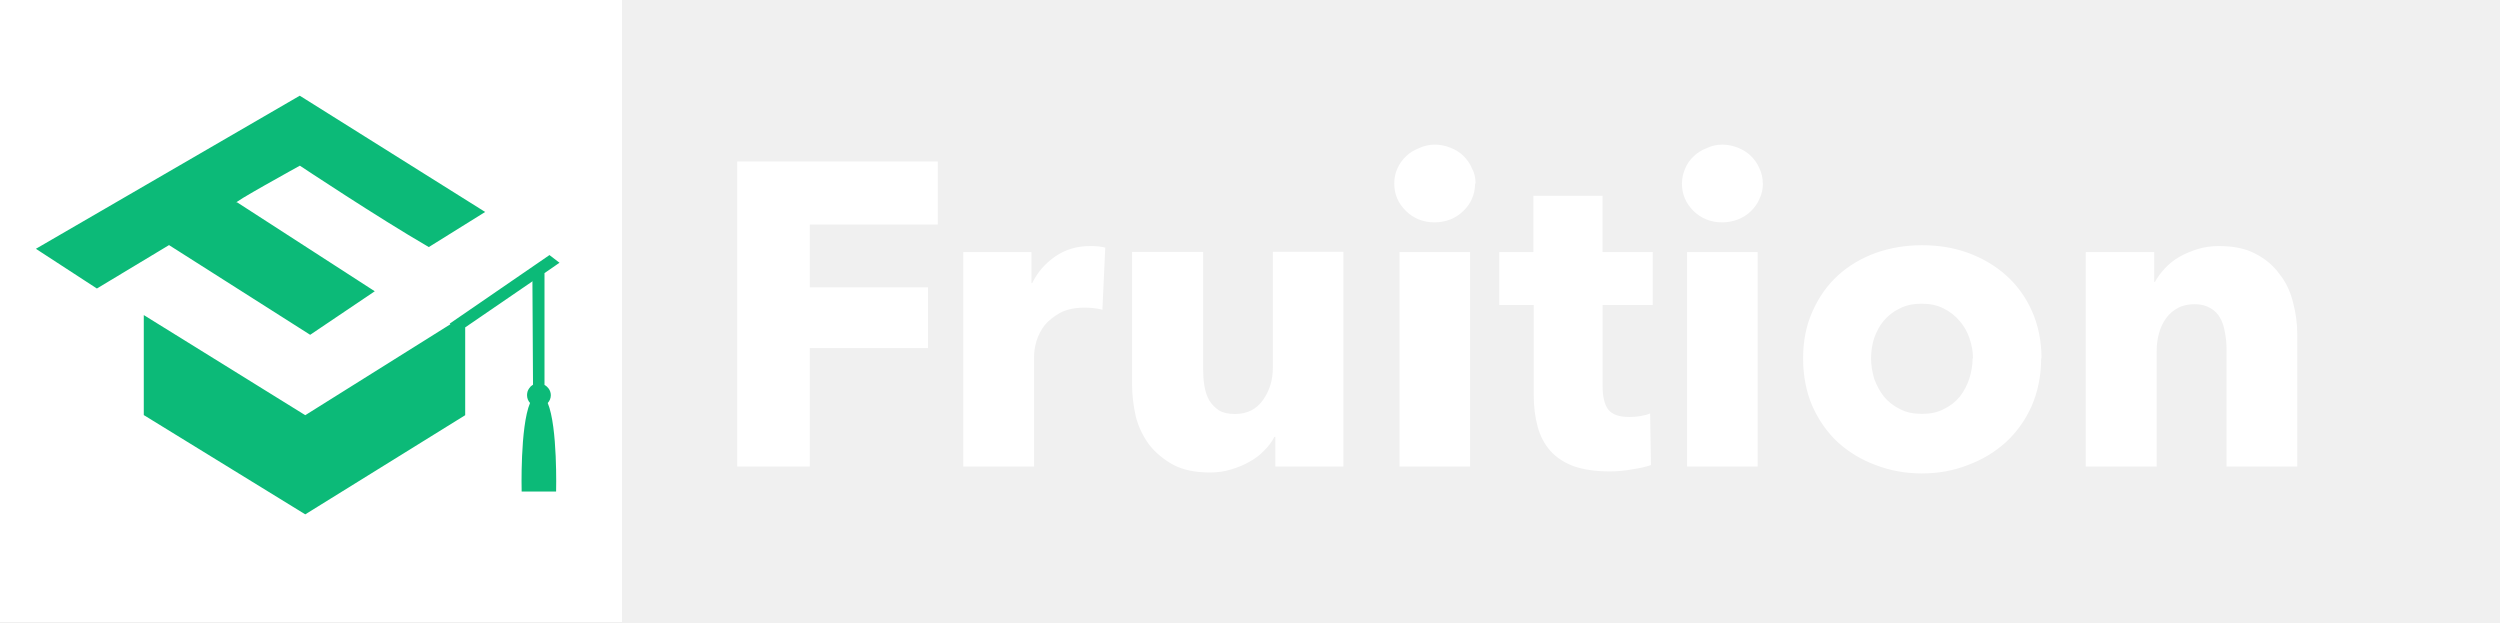
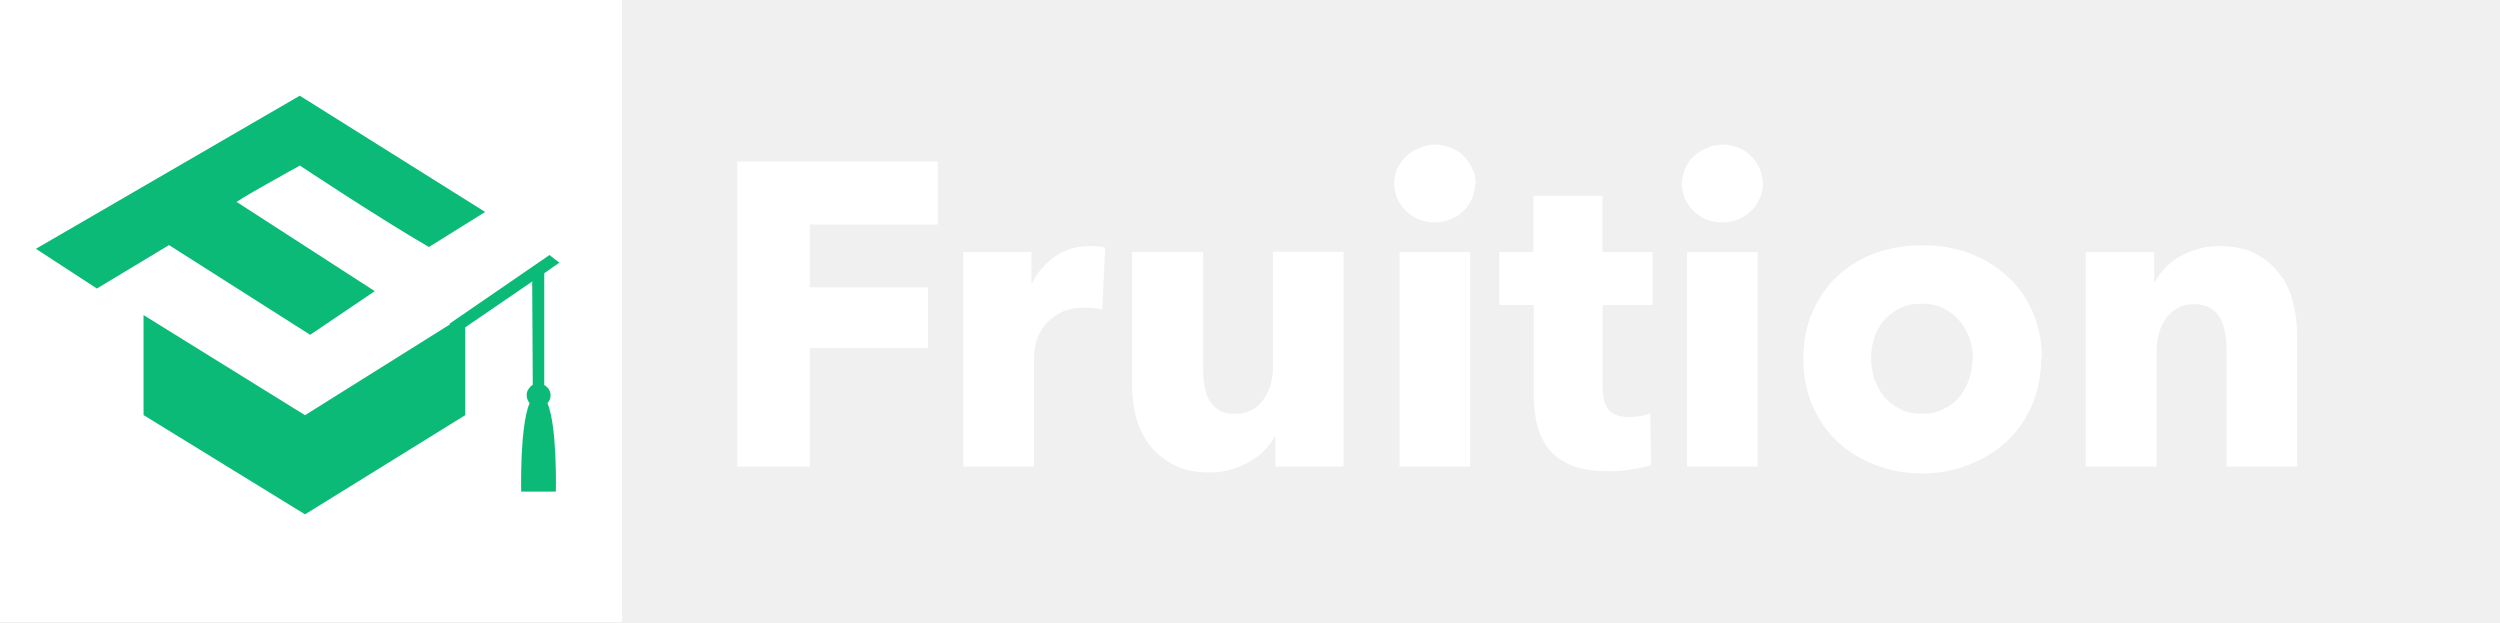
<svg xmlns="http://www.w3.org/2000/svg" width="209" height="52" fill="none">
-   <path fill="#fff" d="M67.7 18.77v5.25h9.88v5.08H67.7V39h-6.07V13.5H78.4v5.27H67.7zm24.46 7.13c-.26-.08-.53-.12-.8-.15-.23-.02-.47-.03-.7-.03-.8 0-1.47.14-2.03.43-.52.3-.96.63-1.3 1.04-.3.4-.53.84-.68 1.32-.14.48-.2.9-.2 1.26V39h-5.92V21.07h5.7v2.6h.06c.45-.92 1.1-1.66 1.94-2.24.84-.57 1.8-.86 2.9-.86.25 0 .48 0 .7.03.24.03.43.06.57.1l-.24 5.2zM106.62 39v-2.48h-.08c-.2.4-.5.8-.86 1.15-.34.36-.74.67-1.22.93-.46.27-.98.48-1.55.65-.54.17-1.13.25-1.76.25-1.2 0-2.22-.2-3.06-.64-.8-.44-1.48-1-2-1.66-.52-.7-.9-1.48-1.13-2.34-.2-.9-.32-1.8-.32-2.7v-11.1h5.94v9.73c0 .5.03.98.1 1.43.08.46.2.87.4 1.23.22.36.5.64.83.86.34.2.78.3 1.33.3 1.03 0 1.8-.4 2.34-1.16.55-.77.83-1.67.83-2.7v-9.7h5.9V39h-5.68zm16.7-23.65c0 .45-.1.9-.28 1.3-.17.38-.4.7-.72 1-.3.3-.65.52-1.08.7-.4.15-.84.24-1.3.24-.95 0-1.76-.32-2.4-.95-.66-.65-.98-1.4-.98-2.3 0-.43.08-.84.25-1.23.18-.4.42-.75.73-1.04.3-.3.67-.52 1.08-.68.42-.2.87-.3 1.34-.3.46 0 .9.1 1.3.26.43.17.8.4 1.08.68.3.3.55.64.72 1.05.2.37.3.8.3 1.25zM117 39V21.07h5.9V39H117zm16.98-13.5v6.84c0 .84.16 1.48.47 1.9.34.42.92.62 1.76.62.3 0 .6-.02.9-.07.35-.06.63-.13.84-.23l.07 4.32c-.4.14-.9.26-1.53.35-.63.12-1.25.18-1.88.18-1.2 0-2.2-.14-3.03-.43-.82-.3-1.48-.74-1.98-1.3-.5-.57-.84-1.24-1.05-2-.22-.8-.33-1.68-.33-2.64V25.5h-2.88v-4.43h2.85v-4.7h5.78v4.7h4.2v4.43H134zm13.4-10.15c0 .45-.1.9-.3 1.3-.16.38-.4.7-.7 1-.3.3-.66.52-1.1.7-.4.15-.83.24-1.3.24-.95 0-1.75-.32-2.4-.95-.65-.65-.97-1.4-.97-2.3 0-.43.1-.84.26-1.23.17-.4.4-.75.72-1.04.3-.3.67-.52 1.08-.68.4-.2.85-.3 1.33-.3.45 0 .88.1 1.3.26.42.17.78.4 1.07.68.3.3.55.64.72 1.05.18.37.28.8.28 1.25zM141.04 39V21.07h5.9V39h-5.9zm29.6-9.04c0 1.47-.28 2.8-.8 4-.53 1.18-1.25 2.18-2.16 3.02-.92.82-1.97 1.46-3.17 1.9-1.2.47-2.48.7-3.84.7-1.35 0-2.63-.23-3.86-.7-1.2-.44-2.25-1.08-3.16-1.9-.9-.84-1.6-1.84-2.13-3.02-.52-1.2-.78-2.53-.78-4 0-1.46.26-2.78.8-3.96.52-1.17 1.23-2.17 2.12-2.98.9-.82 1.96-1.44 3.16-1.88 1.23-.43 2.5-.64 3.86-.64 1.36 0 2.65.2 3.85.64 1.2.44 2.26 1.06 3.18 1.88.9.8 1.63 1.8 2.16 2.98.52 1.18.8 2.5.8 3.96zm-5.7 0c0-.57-.1-1.14-.3-1.7-.18-.54-.46-1.02-.82-1.43-.36-.43-.8-.78-1.33-1.04-.54-.28-1.15-.4-1.84-.4-.7 0-1.3.12-1.84.4-.53.25-.97.6-1.33 1.03-.35.4-.6.9-.8 1.44-.17.55-.26 1.12-.26 1.7 0 .57.1 1.13.26 1.7.2.54.46 1.04.82 1.5.36.43.8.78 1.34 1.04.52.28 1.14.4 1.83.4.7 0 1.3-.12 1.83-.4.53-.25.97-.6 1.33-1.03.36-.46.62-.96.8-1.5.18-.57.28-1.13.28-1.7zm21.2 9.04v-9.8c0-.5-.05-.98-.14-1.43-.08-.46-.2-.85-.4-1.2s-.47-.63-.83-.82c-.34-.2-.77-.32-1.3-.32-.52 0-1 .1-1.4.32-.38.2-.7.47-.97.83-.26.36-.47.78-.6 1.26-.13.46-.2.94-.2 1.44V39h-5.93V21.07h5.72v2.5h.06c.22-.4.5-.77.83-1.13.35-.38.76-.7 1.22-.97.47-.27 1-.48 1.54-.65.56-.17 1.14-.25 1.77-.25 1.2 0 2.22.2 3.06.65.83.43 1.5 1 2 1.7.53.66.9 1.44 1.12 2.33.24.9.36 1.77.36 2.66V39h-5.94zM0 0h52v52H0z" />
-   <path fill="#0CBA78" fill-rule="evenodd" d="M35.84 20.66l4.72-2.94L25.06 8 3 20.8l5.1 3.32 6.03-3.63 11.8 7.5 5.4-3.64-11.5-7.43c-.77.24 5.24-3.07 5.24-3.07s6.46 4.3 10.77 6.8zm8.7 2.84l-5.65 3.87v7.34L25.52 43l-13.5-8.3v-8.36l13.5 8.37 12.13-7.6-.05-.06 8.24-5.66.4-.28.58.82-.4.28-.9.62v9.35c.14.07.27.2.36.32.1.15.17.34.17.54 0 .25-.1.48-.26.65.84 2 .7 7.4.7 7.4h-2.88s-.14-5.4.7-7.4c-.16-.18-.25-.4-.25-.66 0-.1.02-.22.05-.32.03-.08.07-.16.12-.23.06-.1.15-.2.25-.26.02-.02.04-.04.08-.06l-.05-8.68z" clip-rule="evenodd" />
+   <path fill="#fff" d="M67.7 18.77v5.25h9.88v5.08H67.7V39h-6.07V13.5H78.4v5.27H67.7zm24.46 7.13c-.26-.08-.53-.12-.8-.15-.23-.02-.47-.03-.7-.03-.8 0-1.47.14-2.03.43-.52.3-.96.63-1.3 1.04-.3.4-.53.83-.68 1.3-.14.5-.2.9-.2 1.27V39h-5.92V21.07h5.7v2.6h.06c.44-.92 1.1-1.66 1.93-2.24.84-.57 1.8-.86 2.9-.86.25 0 .48 0 .7.03.24.03.43.06.57.1l-.24 5.2zM106.62 39v-2.48h-.08c-.2.4-.5.8-.86 1.15-.34.36-.74.67-1.22.93-.46.27-.98.48-1.55.65-.53.17-1.12.25-1.75.25-1.2 0-2.22-.2-3.06-.64-.8-.44-1.5-1-2-1.66-.53-.7-.9-1.48-1.14-2.34-.2-.9-.32-1.8-.32-2.7v-11.1h5.94v9.73c0 .5.03.97.1 1.42.08.46.2.87.4 1.23.22.36.5.64.83.86.35.2.8.3 1.34.3 1.03 0 1.8-.4 2.34-1.15.55-.77.83-1.67.83-2.7v-9.7h5.9V39h-5.67zm16.7-23.65c0 .45-.1.9-.28 1.3-.17.38-.4.7-.72 1-.3.3-.65.52-1.08.7-.4.15-.84.24-1.3.24-.95 0-1.76-.33-2.4-.96-.66-.65-.98-1.4-.98-2.3 0-.43.08-.84.25-1.23.2-.4.43-.74.74-1.03.3-.3.67-.52 1.08-.68.42-.2.87-.3 1.34-.3.46 0 .9.1 1.3.25.43.17.8.4 1.08.68.3.3.55.64.72 1.05.2.37.3.8.3 1.25zM117 39V21.07h5.9V39H117zm16.98-13.5v6.84c0 .84.16 1.48.47 1.9.34.42.92.62 1.76.62.3 0 .6-.02.9-.07.36-.07.64-.14.85-.24l.07 4.32c-.4.14-.9.26-1.53.35-.64.12-1.26.18-1.9.18-1.2 0-2.2-.13-3.02-.42-.82-.3-1.48-.74-1.98-1.3-.5-.57-.84-1.24-1.05-2-.22-.8-.33-1.68-.33-2.64V25.5h-2.88v-4.43h2.85v-4.7h5.77v4.7h4.2v4.43H134zm13.4-10.15c0 .45-.1.9-.3 1.3-.16.38-.4.7-.7 1-.3.3-.66.52-1.1.7-.4.15-.83.24-1.3.24-.95 0-1.75-.33-2.4-.96-.65-.65-.97-1.4-.97-2.3 0-.43.1-.84.27-1.23.17-.4.4-.74.72-1.03.3-.3.66-.52 1.07-.68.4-.2.85-.3 1.33-.3.45 0 .88.1 1.3.25.42.17.78.4 1.07.68.3.3.55.64.72 1.05.17.37.27.8.27 1.25zM141.04 39V21.07h5.9V39h-5.9zm29.6-9.04c0 1.47-.28 2.8-.8 4-.53 1.18-1.25 2.18-2.16 3.02-.92.82-1.97 1.46-3.17 1.9-1.2.47-2.47.7-3.83.7-1.35 0-2.63-.23-3.86-.7-1.2-.44-2.24-1.08-3.15-1.9-.9-.84-1.6-1.84-2.13-3.02-.52-1.2-.78-2.53-.78-4 0-1.46.26-2.78.8-3.96.52-1.17 1.23-2.17 2.12-2.98.9-.82 1.96-1.44 3.16-1.88 1.23-.43 2.5-.64 3.86-.64 1.36 0 2.65.2 3.85.64 1.2.44 2.26 1.06 3.18 1.88.9.8 1.64 1.8 2.17 2.98.52 1.18.8 2.5.8 3.96zm-5.7 0c0-.57-.1-1.14-.3-1.7-.18-.54-.46-1.02-.82-1.43-.36-.43-.8-.78-1.33-1.04-.55-.3-1.16-.4-1.85-.4-.7 0-1.3.1-1.84.4-.52.24-.96.6-1.32 1.02-.35.4-.6.9-.8 1.44-.17.55-.26 1.12-.26 1.7 0 .57.1 1.13.26 1.7.2.54.46 1.04.82 1.5.36.43.8.78 1.34 1.04.52.28 1.14.4 1.83.4.7 0 1.3-.12 1.83-.4.53-.25.97-.6 1.33-1.03.36-.46.62-.96.8-1.5.18-.57.28-1.13.28-1.7zm21.2 9.04v-9.8c0-.5-.05-.98-.14-1.43-.08-.46-.2-.85-.4-1.2s-.47-.63-.83-.82c-.34-.2-.77-.32-1.3-.32-.52 0-1 .1-1.4.32-.38.2-.7.47-.97.83-.26.36-.47.78-.6 1.26-.13.46-.2.94-.2 1.44V39h-5.93V21.07h5.72v2.5h.05c.22-.4.5-.77.83-1.13.35-.38.76-.7 1.22-.97.47-.27 1-.48 1.54-.65.56-.17 1.14-.25 1.77-.25 1.2 0 2.23.2 3.07.65.83.43 1.5 1 2 1.7.53.66.9 1.44 1.12 2.33.23.9.35 1.77.35 2.66V39h-5.94zM0 0h52v52H0z" />
+   <path fill="#0CBA78" fill-rule="evenodd" d="M35.84 20.66l4.72-2.94L25.06 8 3 20.8l5.1 3.32 6.03-3.63 11.8 7.5 5.4-3.65-11.5-7.43c-.77.24 5.24-3.07 5.24-3.07s6.46 4.3 10.77 6.8zm8.7 2.84l-5.65 3.87v7.34L25.5 43l-13.5-8.3v-8.36l13.5 8.37 12.13-7.6-.05-.05 8.24-5.66.4-.3.58.83-.4.28-.9.63v9.35c.14.07.27.2.36.32.1.15.17.34.17.54 0 .25-.1.48-.26.65.83 2 .7 7.4.7 7.4h-2.9s-.13-5.4.7-7.4c-.15-.2-.24-.4-.24-.67 0-.1.02-.22.05-.32.04-.07.08-.15.13-.22.06-.1.15-.2.25-.26.02-.02.04-.04.08-.06l-.05-8.68z" clip-rule="evenodd" />
  <path fill="#fff" d="M47 22.14l-1.2-.92.37-.32.7.5.13.74z" />
</svg>
